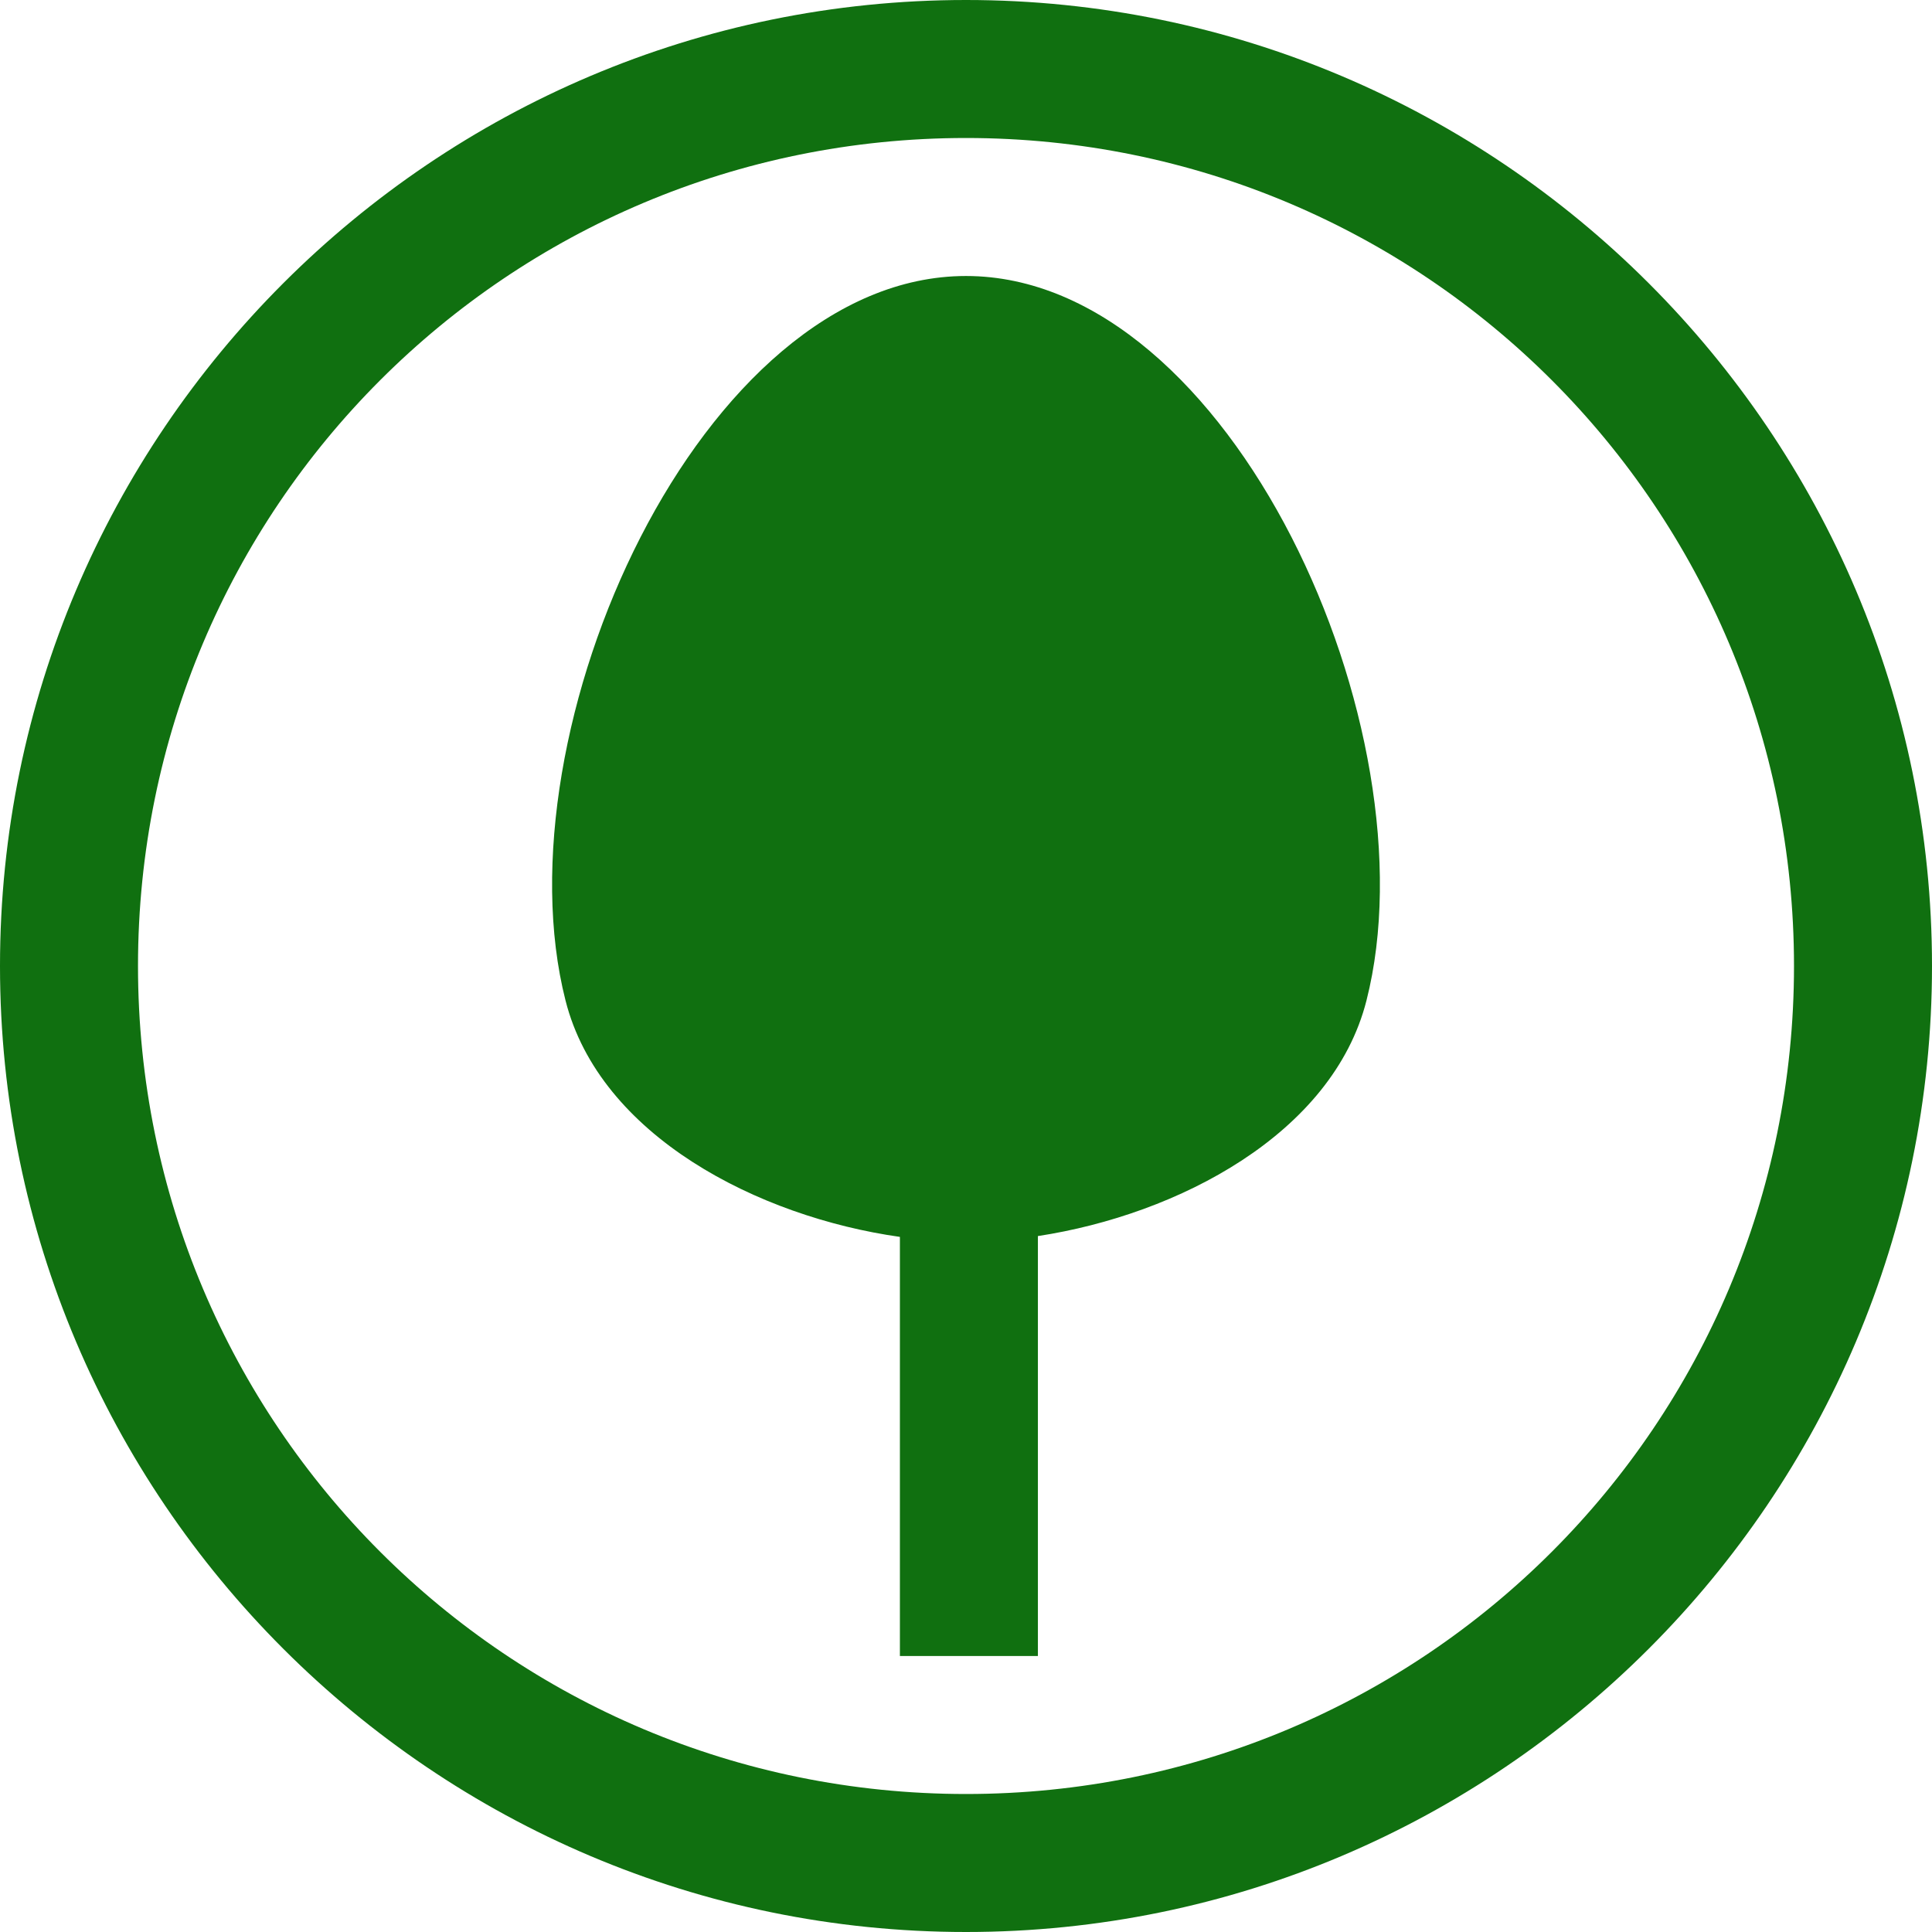
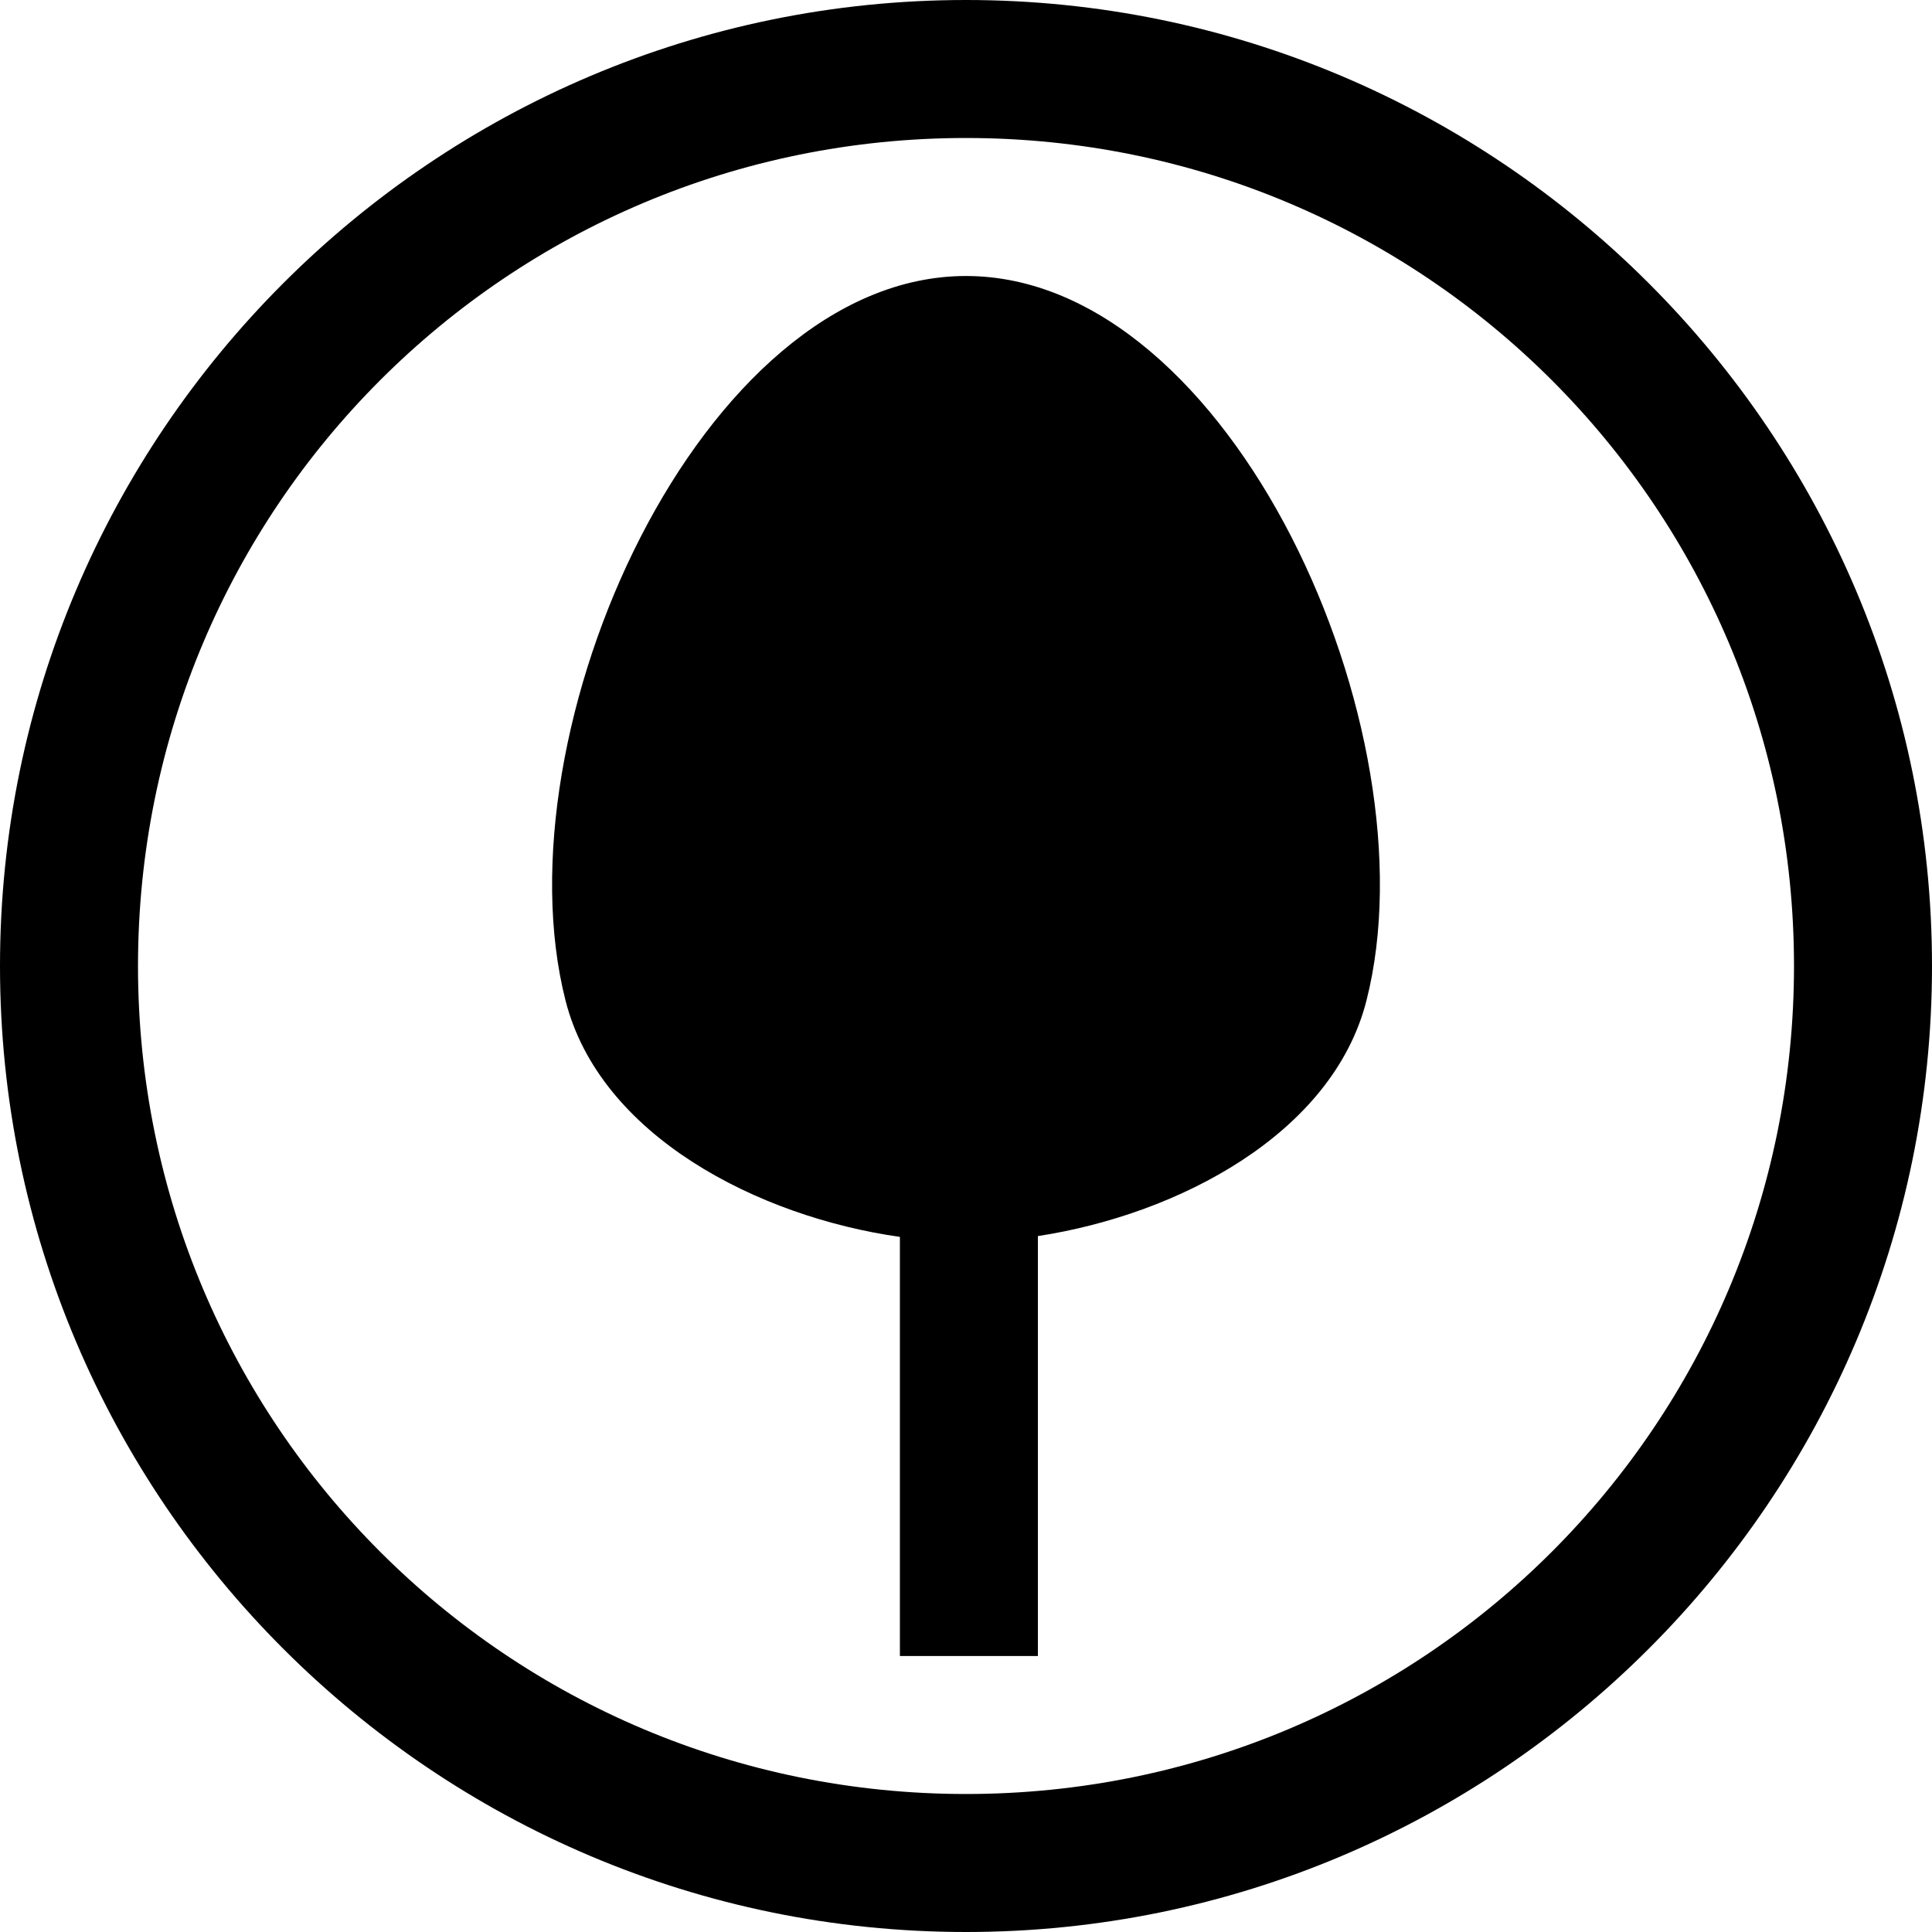
<svg xmlns="http://www.w3.org/2000/svg" width="14" height="14">
-   <path d="M 7,0 C 3.14,0 0,3.14 0,7 c 0,3.86 3.14,7 7,7 3.86,0 7,-3.14 7,-7 C 14,3.14 10.86,0 7,0 Z m 0,1 c 3.32,0 6,2.68 6,6 0,3.32 -2.68,6 -6,6 C 3.68,13 1,10.32 1,7 1,3.68 3.68,1 7,1 Z M 7,2 C 5.08,2 3.6,5.293 4.098,7.25 4.346,8.23 5.495,8.818 6.521,8.963 V 12 h 1 V 8.957 C 8.537,8.802 9.657,8.216 9.902,7.25 10.4,5.293 8.921,2 7,2 Z" fill="#107010" />
+   <path d="M 7,0 C 3.14,0 0,3.14 0,7 c 0,3.86 3.14,7 7,7 3.86,0 7,-3.14 7,-7 C 14,3.14 10.86,0 7,0 Z m 0,1 c 3.32,0 6,2.68 6,6 0,3.32 -2.68,6 -6,6 C 3.68,13 1,10.32 1,7 1,3.68 3.68,1 7,1 Z M 7,2 C 5.08,2 3.6,5.293 4.098,7.25 4.346,8.23 5.495,8.818 6.521,8.963 V 12 h 1 V 8.957 C 8.537,8.802 9.657,8.216 9.902,7.25 10.4,5.293 8.921,2 7,2 Z" />
</svg>
